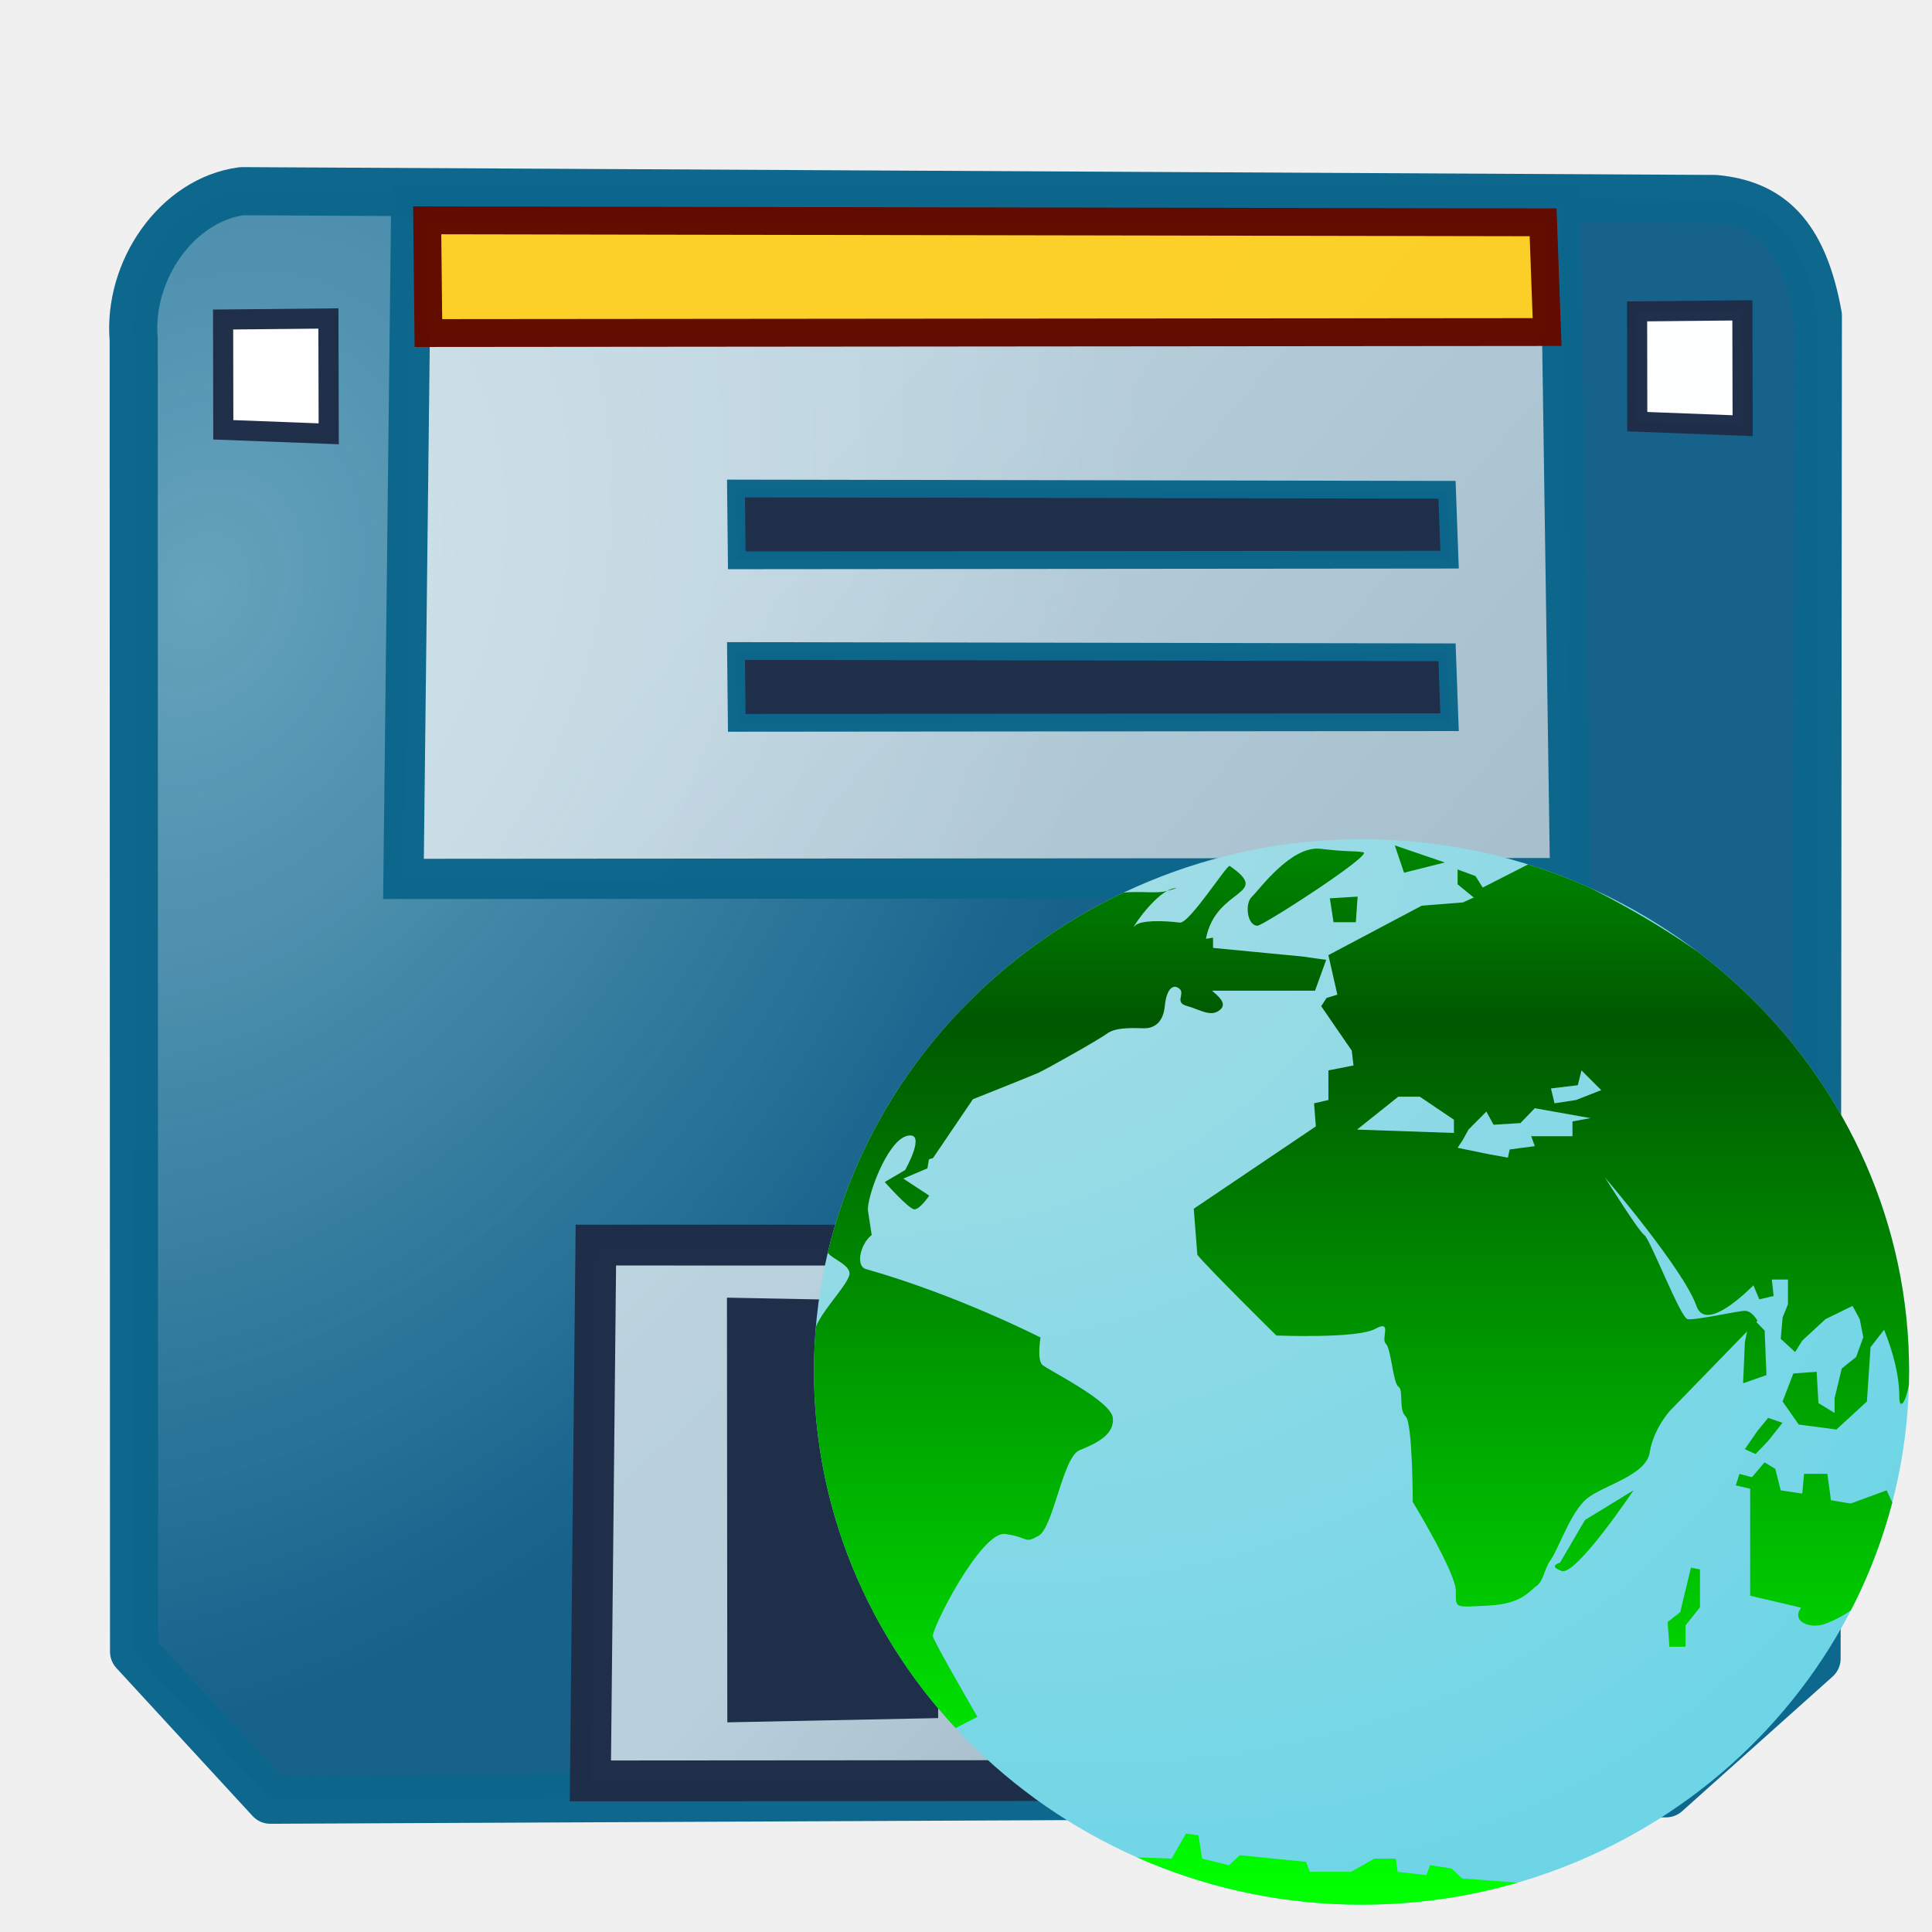
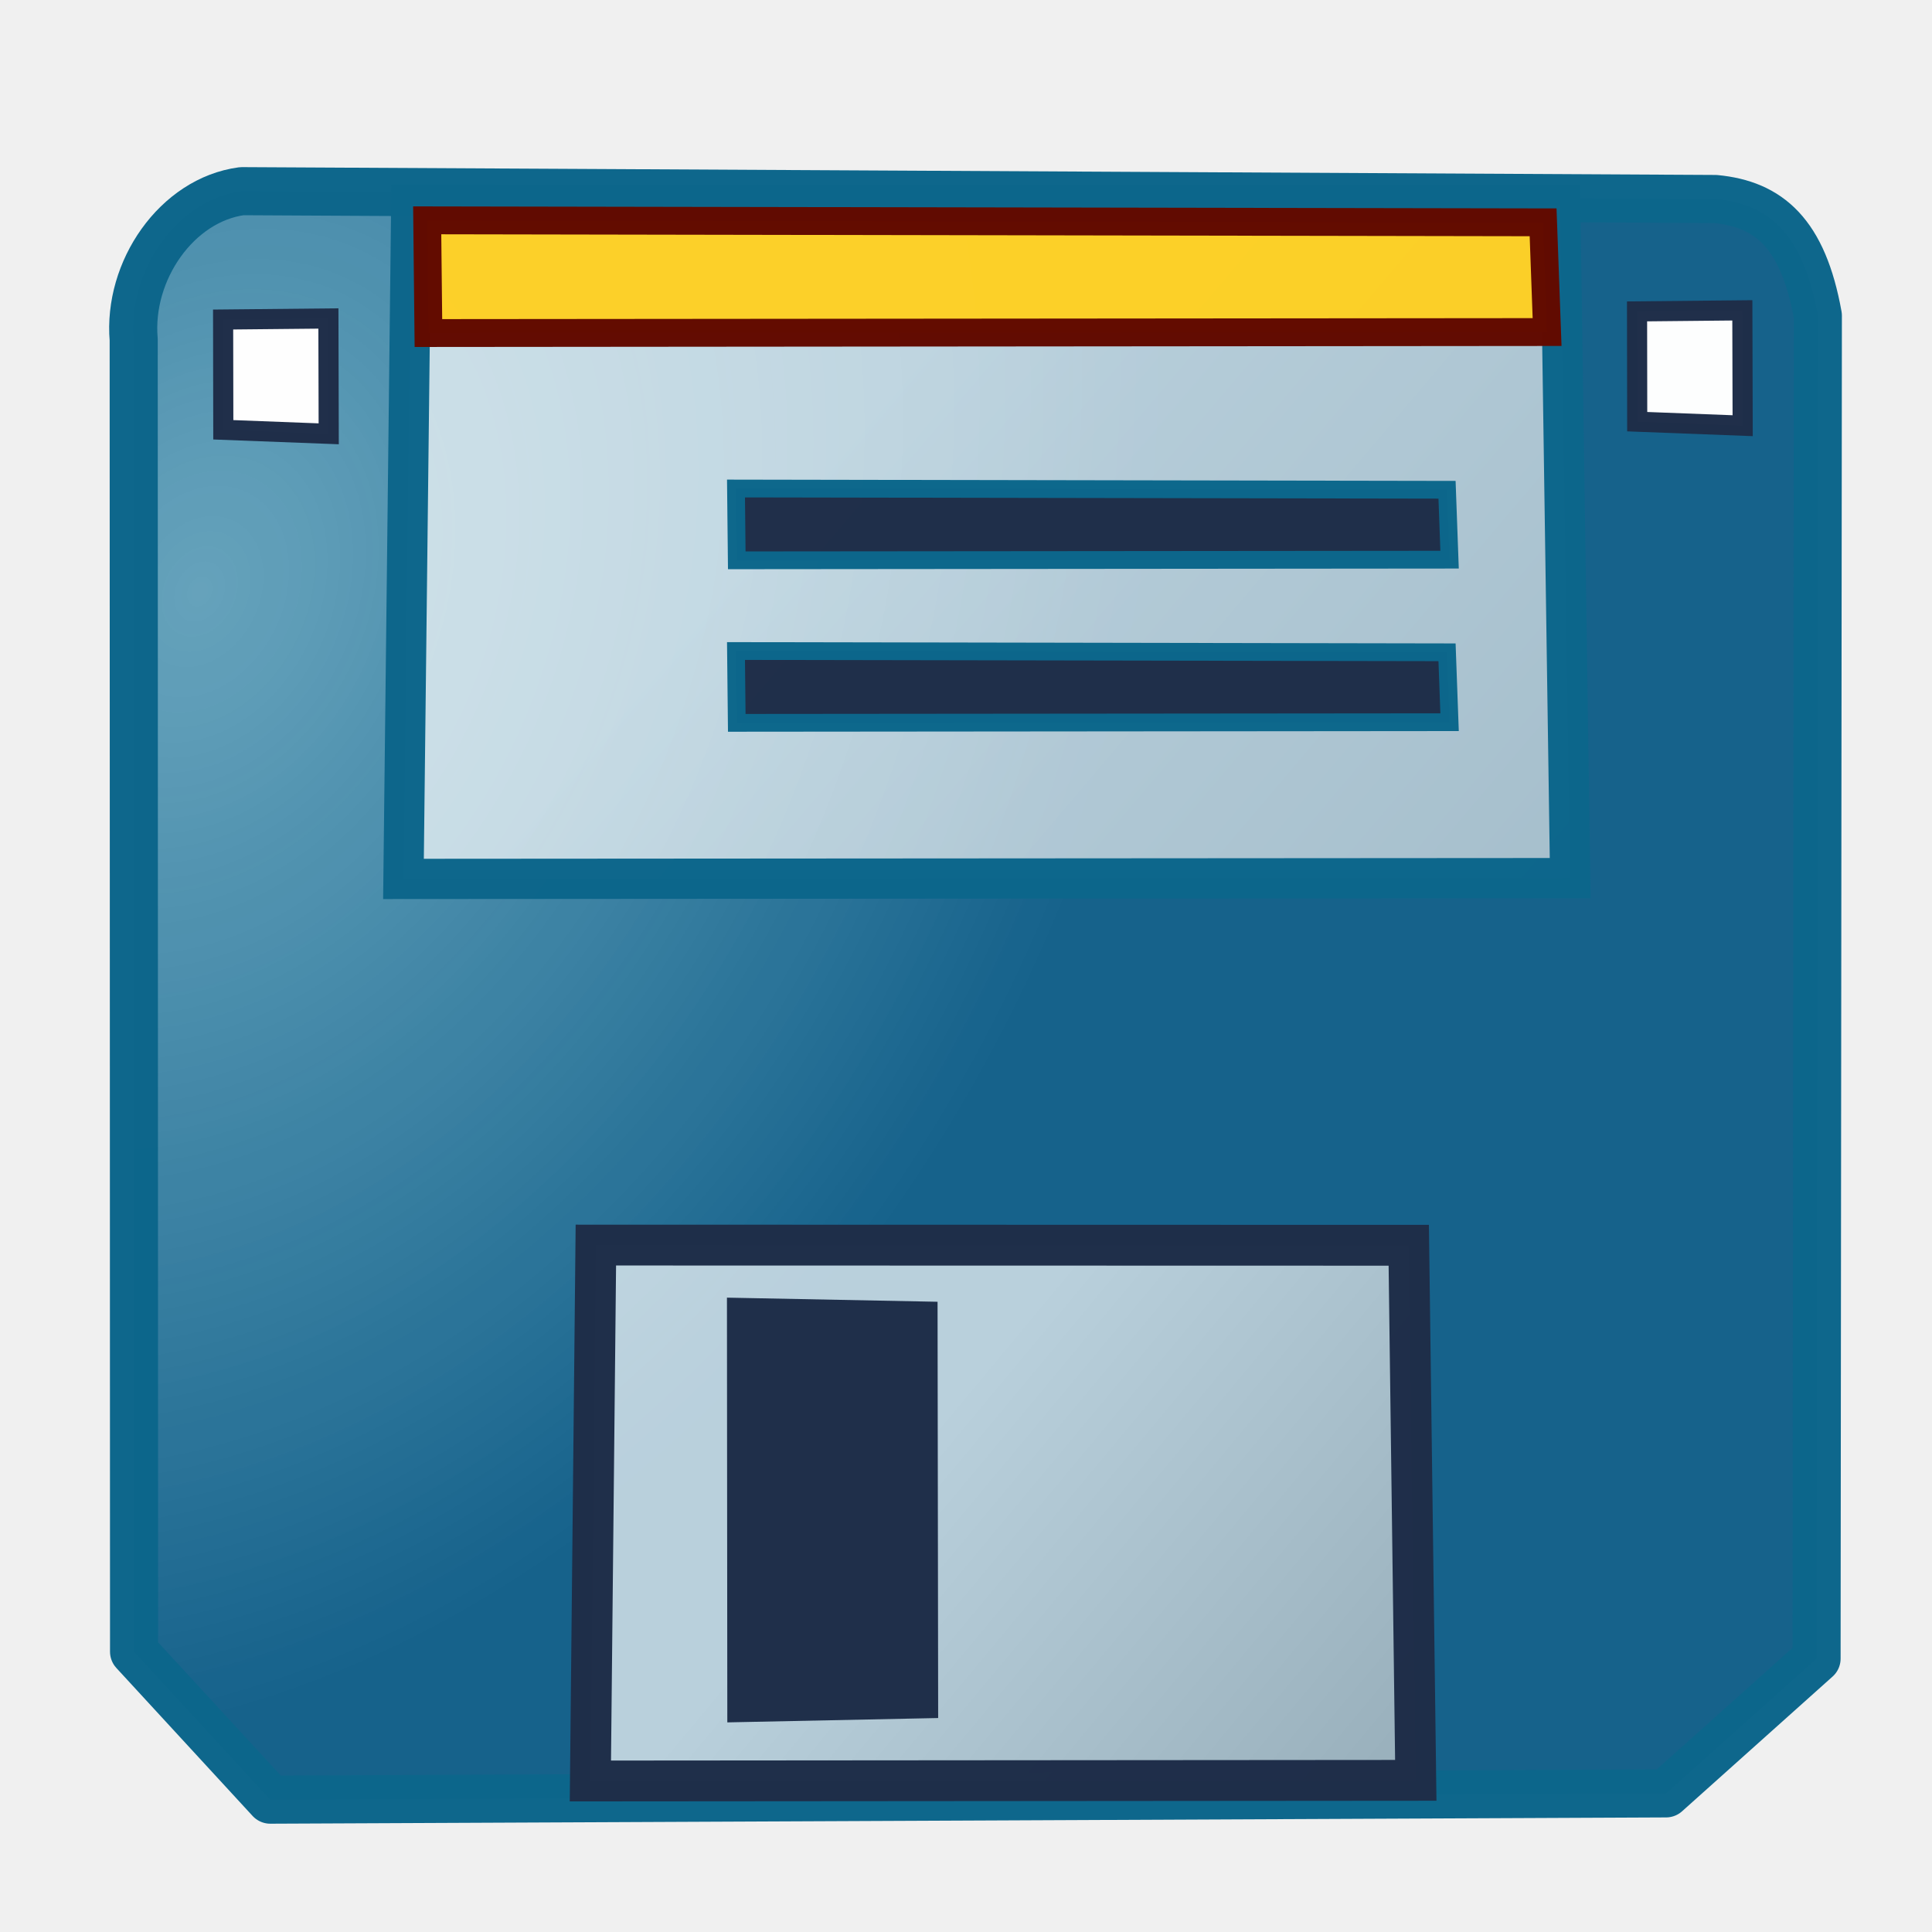
- <svg xmlns="http://www.w3.org/2000/svg" xmlns:xlink="http://www.w3.org/1999/xlink" width="120" height="120" id="svg1" version="1.0">
+ <svg xmlns="http://www.w3.org/2000/svg" xmlns:xlink="http://www.w3.org/1999/xlink" id="svg1" height="120" width="120" version="1.0">
  <defs id="defs22">
-     <radialGradient id="radialGradient3637" cx="685.649" cy="995.407" r="96.023" gradientTransform="matrix(0.315,0,0,0.315,-193.9387,-303.1233)" gradientUnits="userSpaceOnUse">
-       <stop offset="0" style="stop-color:#ffffff" id="stop3639" />
-       <stop offset="0.994" style="stop-color:#78edff" id="stop3641" />
-       <stop offset="0.994" style="stop-color:#ffffff" id="stop3643" />
+     <g id="SVGID_3_" overflow="visible">
+       <path style="stroke: none;" d="M 4.719 -8.625 L 7.906   -8.625" />
+     </g>
+     <clipPath id="SVGID_4_">
+       <use id="use2598" xlink:href="#SVGID_3_" height="48" width="48" y="0" x="0" overflow="visible" />
+     </clipPath>
+     <radialGradient id="radialGradient88-939" cx="-53.453" gradientUnits="userSpaceOnUse" cy="225.88" r="202.19" gradientTransform="matrix(.29952 -.072773 0 .34665 28.411 -45.451)">
+       <stop id="stop3266" stop-color="#0e719a" stop-opacity=".616" offset="0" />
+       <stop id="stop3268" stop-color="#005481" stop-opacity=".918" offset="1" />
    </radialGradient>
-     <linearGradient gradientTransform="matrix(0.315,0,0,-0.315,-250.1662,-358.4061)" y2="-1269.558" x2="868.996" y1="-1149.405" x1="868.996" gradientUnits="userSpaceOnUse" id="SVGID_6_">
-       <stop id="stop2610" style="stop-color:#007600" offset="0" />
-       <stop id="stop2612" style="stop-color:#004700" offset="0.2" />
-       <stop id="stop2614" style="stop-color:#00d200" offset="1" />
+     <linearGradient id="linearGradient231-432" x1="-40.478" gradientUnits="userSpaceOnUse" y1="341.19" gradientTransform="matrix(.28793 -.089729 0 .27772 54.954 7.1784)" x2="119.33" y2="514.52">
+       <stop id="stop3272" stop-color="#fff" offset="0" />
+       <stop id="stop3274" stop-color="#b6b6b6" offset="1" />
    </linearGradient>
-     <clipPath id="SVGID_4_">
-       <use height="48" width="48" y="0" x="0" style="overflow:visible" id="use2598" overflow="visible" xlink:href="#SVGID_3_" />
-     </clipPath>
-     <radialGradient gradientUnits="userSpaceOnUse" gradientTransform="matrix(0.315,0,0,0.315,-193.9387,-303.1233)" r="96.023" cy="995.407" cx="685.649" id="SVGID_5_">
-       <stop id="stop2601" style="stop-color:#ffffff" offset="0" />
-       <stop id="stop2603" style="stop-color:#61c0ff" offset="0.596" />
-       <stop id="stop2605" style="stop-color:#dfffff" offset="0.994" />
-     </radialGradient>
-     <linearGradient id="linearGradient408">
-       <stop id="stop409" style="stop-color:#fff6c6;stop-opacity:0.992;" offset="0" />
-       <stop id="stop410" style="stop-color:#ffbb1d;stop-opacity:0.953;" offset="1" />
+     <linearGradient id="linearGradient418-71" x1="-27.638" gradientUnits="userSpaceOnUse" y1="348.35" gradientTransform="matrix(.40734 -.11296 0 .34902 48.631 -81.844)" x2="137.47" y2="505.37">
+       <stop id="stop3278" stop-color="#fff" offset="0" />
+       <stop id="stop3280" stop-color="#d8dcdf" offset="1" />
    </linearGradient>
-     <linearGradient id="linearGradient458">
-       <stop id="stop459" style="stop-color:#e4ffff;stop-opacity:0.69;" offset="0" />
-       <stop id="stop460" style="stop-color:#0d668b;stop-opacity:0.78;" offset="1" />
+     <linearGradient id="linearGradient210-865" x1="52.74" gradientUnits="userSpaceOnUse" y1="343.64" gradientTransform="matrix(1.9022 -.013396 .044041 .25151 -66.204 -37.28)" x2="53.02" y2="287.11">
+       <stop id="stop3284" stop-color="#ffffdc" stop-opacity=".992" offset="0" />
+       <stop id="stop3286" stop-color="#ffd020" stop-opacity=".953" offset="1" />
    </linearGradient>
-     <linearGradient id="linearGradient320">
-       <stop id="stop321" style="stop-color:#6ab0c6;stop-opacity:0.882;" offset="0" />
-       <stop id="stop322" style="stop-color:#0d668b;stop-opacity:0.871;" offset="1" />
+     <linearGradient id="SVGID_6_-366-235" y2="-1269.6" gradientUnits="userSpaceOnUse" y1="-1149.4" gradientTransform="matrix(.315 0 0 -.315 -250.17 -358.41)" x2="869" x1="869">
+       <stop id="stop3296" stop-color="#009200" offset="0" />
+       <stop id="stop3298" stop-color="#005800" offset=".2" />
+       <stop id="stop3300" stop-color="#0f0" offset="1" />
    </linearGradient>
-     <linearGradient id="linearGradient314">
-       <stop id="stop315" style="stop-color:#0d668b;stop-opacity:1;" offset="0" />
-       <stop id="stop316" style="stop-color:#0d668b;stop-opacity:1;" offset="1" />
-     </linearGradient>
-     <linearGradient id="linearGradient310">
-       <stop id="stop311" style="stop-color:#0d668b;stop-opacity:0.78;" offset="0" />
-       <stop id="stop312" style="stop-color:#e4ffff;stop-opacity:0.69;" offset="1" />
-     </linearGradient>
-     <linearGradient id="linearGradient307">
-       <stop id="stop308" style="stop-color:#e4ffff;stop-opacity:1;" offset="0" />
-       <stop id="stop309" style="stop-color:#0d668b;stop-opacity:1;" offset="1" />
-     </linearGradient>
-     <linearGradient id="linearGradient291">
-       <stop id="stop292" style="stop-color:#0d668b;stop-opacity:0.616;" offset="0" />
-       <stop id="stop293" style="stop-color:#004c74;stop-opacity:0.918;" offset="1" />
-     </linearGradient>
-     <linearGradient id="linearGradient235">
-       <stop id="stop236" style="stop-color:#ffffff;stop-opacity:1;" offset="0" />
-       <stop id="stop237" style="stop-color:#a8fbff;stop-opacity:0.992;" offset="1" />
-     </linearGradient>
-     <linearGradient id="linearGradient232">
-       <stop id="stop233" style="stop-color:#ffffff;stop-opacity:1;" offset="0" />
-       <stop id="stop234" style="stop-color:#c2c6c9;stop-opacity:1;" offset="1" />
-     </linearGradient>
-     <linearGradient id="linearGradient216">
-       <stop id="stop217" style="stop-color:#ffffff;stop-opacity:1;" offset="0" />
-       <stop id="stop218" style="stop-color:#a4a4a4;stop-opacity:1;" offset="1" />
-     </linearGradient>
-     <linearGradient id="linearGradient211">
-       <stop id="stop212" style="stop-color:#efffff;stop-opacity:0.459;" offset="0" />
-       <stop id="stop213" style="stop-color:#33b8ce;stop-opacity:0.824;" offset="1" />
-     </linearGradient>
-     <linearGradient id="linearGradient168">
-       <stop id="stop169" style="stop-color:#e4ffff;stop-opacity:0.875;" offset="0" />
-       <stop id="stop170" style="stop-color:#0d668b;stop-opacity:0.867;" offset="1" />
-     </linearGradient>
-     <linearGradient id="linearGradient90">
-       <stop id="stop91" style="stop-color:#e4ffff;stop-opacity:1;" offset="0" />
-       <stop id="stop92" style="stop-color:#0077a8;stop-opacity:0.906;" offset="1" />
-     </linearGradient>
-     <linearGradient id="linearGradient67">
-       <stop id="stop70" style="stop-color:#efffff;stop-opacity:0.898;" offset="0" />
-       <stop id="stop69" style="stop-color:#33b8ce;stop-opacity:0.953;" offset="1" />
-     </linearGradient>
-     <linearGradient id="linearGradient57">
-       <stop id="stop59" style="stop-color:#ffffff;stop-opacity:1;" offset="0" />
-       <stop id="stop58" style="stop-color:#868686;stop-opacity:1;" offset="1" />
-     </linearGradient>
-     <defs id="defs4">
-       <radialGradient xlink:href="#linearGradient67" gradientUnits="userSpaceOnUse" fy="1973.58" fx="869.603" r="2106.65" cy="1973.58" cx="869.603" id="1" />
-     </defs>
-     <defs id="defs11">
-       <linearGradient gradientUnits="userSpaceOnUse" y2="34.101" x2="375.686" y1="119.147" x1="255.848" id="2">
-         <stop id="stop13" style="stop-color:#ffffff" offset="0" />
-         <stop id="stop14" style="stop-color:#0a0a0a" offset="1" />
-       </linearGradient>
-     </defs>
-     <defs id="defs16">
-       <linearGradient xlink:href="#linearGradient57" gradientUnits="userSpaceOnUse" y2="30.864" x2="356.481" y1="109.384" x1="275.053" id="3" />
-     </defs>
-     <radialGradient spreadMethod="pad" gradientTransform="matrix(0.299522,-7.277263e-2,0,0.346646,28.4112,-45.4513)" gradientUnits="userSpaceOnUse" r="202.194" fy="225.882" fx="-53.453" cy="225.882" cx="-53.453" id="radialGradient88" xlink:href="#linearGradient291" />
-     <linearGradient spreadMethod="pad" gradientTransform="matrix(1.72489,1.17189,-5.75163e-2,0.540671,0.503708,0.486073)" gradientUnits="objectBoundingBox" y2="1.237" x2="0.242" y1="-0.11" x1="-0.259" id="linearGradient89" xlink:href="#linearGradient310" />
-     <linearGradient spreadMethod="pad" gradientTransform="matrix(1.902162,-1.339628e-2,4.404077e-2,0.251514,-66.20389,-37.2798)" gradientUnits="userSpaceOnUse" y2="287.114" x2="53.02" y1="343.644" x1="52.74" id="linearGradient210" xlink:href="#linearGradient408" />
-     <linearGradient spreadMethod="pad" gradientUnits="objectBoundingBox" y2="0" x2="1" y1="0" x1="0" id="linearGradient215" xlink:href="#linearGradient320" />
-     <linearGradient gradientTransform="matrix(0.287929,-8.972898e-2,0,0.277722,54.9543,7.178351)" spreadMethod="pad" gradientUnits="userSpaceOnUse" id="linearGradient231" xlink:href="#linearGradient216" y2="514.518" x2="119.326" y1="341.188" x1="-40.478" />
-     <linearGradient spreadMethod="pad" gradientTransform="matrix(-1.66776,-1.248,5.90927e-2,-0.555388,0.492831,1.02592)" gradientUnits="objectBoundingBox" id="linearGradient238" xlink:href="#linearGradient310" y2="1.28" x2="0.25" y1="-0.114" x1="-0.268" />
-     <radialGradient spreadMethod="pad" gradientTransform="matrix(0.945877,-9.10109e-7,0,1.05722,0.264368,0.249996)" gradientUnits="objectBoundingBox" id="radialGradient280" xlink:href="#linearGradient232" fy="1.05578e-10" fx="3.0398102e-14" r="0.773" cy="1.05578e-10" cx="3.0398102e-14" />
-     <linearGradient spreadMethod="pad" gradientTransform="translate(2.74928e-4,0)" gradientUnits="objectBoundingBox" id="linearGradient290" xlink:href="#linearGradient216" y2="0.492" x2="1.285" y1="0.492" x1="-0" />
-     <linearGradient spreadMethod="pad" gradientTransform="translate(-2.65767,-0.201237)" gradientUnits="objectBoundingBox" y2="0.828" x2="3.048" y1="0.609" x1="3.243" id="linearGradient305" xlink:href="#linearGradient320" />
-     <radialGradient spreadMethod="pad" gradientTransform="matrix(0.959059,0,0,1.04269,0.394554,0.45127)" gradientUnits="objectBoundingBox" r="0.31" fy="2.7464599e-09" fx="1.13941e-09" cy="2.7464599e-09" cx="1.13941e-09" id="radialGradient306" xlink:href="#linearGradient408" />
-     <radialGradient spreadMethod="pad" gradientTransform="matrix(1.72489,1.17189,-5.75163e-2,0.540669,0.503699,0.486073)" gradientUnits="objectBoundingBox" r="0.31" fy="6.6488499e-09" fx="-2.66079e-08" cy="6.6488499e-09" cx="-2.66079e-08" id="radialGradient317" xlink:href="#linearGradient458" />
-     <linearGradient spreadMethod="pad" gradientTransform="matrix(1.07397,2.17354e-3,-3.16583e-4,0.931124,0.53185,0.277306)" gradientUnits="objectBoundingBox" id="linearGradient319" xlink:href="#linearGradient314" y2="0.311" x2="-0.061" y1="0.034" x1="-0.029" />
-     <linearGradient id="linearGradient416" xlink:href="#linearGradient408" y2="1.237" x2="0.242" y1="-0.11" x1="-0.259" />
-     <linearGradient spreadMethod="pad" gradientTransform="matrix(0.407336,-0.112959,0,0.349021,48.6308,-81.8436)" gradientUnits="userSpaceOnUse" id="linearGradient418" xlink:href="#linearGradient232" y2="505.37" x2="137.469" y1="348.347" x1="-27.638" />
-     <radialGradient gradientUnits="userSpaceOnUse" gradientTransform="matrix(0.315,0,0,0.315,-193.9387,-303.1233)" r="96.023" cy="995.407" cx="685.649" id="SVGID_5_-257">
-       <stop id="stop3019" style="stop-color:#ffffff" offset="0" />
-       <stop id="stop3021" style="stop-color:#6cd5ff" offset="0.596" />
-       <stop id="stop3023" style="stop-color:#f8ffff" offset="0.994" />
-     </radialGradient>
-     <linearGradient gradientTransform="matrix(0.315,0,0,-0.315,-250.1662,-358.4061)" y2="-1269.558" x2="868.996" y1="-1149.405" x1="868.996" gradientUnits="userSpaceOnUse" id="SVGID_6_-366">
-       <stop id="stop3026" style="stop-color:#008300" offset="0" />
-       <stop id="stop3028" style="stop-color:#004f00" offset="0.2" />
-       <stop id="stop3030" style="stop-color:#00e900" offset="1" />
-     </linearGradient>
-     <radialGradient spreadMethod="pad" gradientTransform="matrix(0.299522,-7.277263e-2,0,0.346646,28.4112,-45.4513)" gradientUnits="userSpaceOnUse" r="202.194" fy="225.882" fx="-53.453" cy="225.882" cx="-53.453" id="radialGradient88-939" xlink:href="#linearGradient291-13" />
-     <linearGradient id="linearGradient291-13">
-       <stop id="stop3266" style="stop-color:#0e719a;stop-opacity:0.616;" offset="0" />
-       <stop id="stop3268" style="stop-color:#005481;stop-opacity:0.918;" offset="1" />
-     </linearGradient>
-     <linearGradient gradientTransform="matrix(0.287929,-8.972898e-2,0,0.277722,54.9543,7.178351)" spreadMethod="pad" gradientUnits="userSpaceOnUse" id="linearGradient231-432" xlink:href="#linearGradient216-853" y2="514.518" x2="119.326" y1="341.188" x1="-40.478" />
-     <linearGradient id="linearGradient216-853">
-       <stop id="stop3272" style="stop-color:#ffffff;stop-opacity:1;" offset="0" />
-       <stop id="stop3274" style="stop-color:#b6b6b6;stop-opacity:1;" offset="1" />
-     </linearGradient>
-     <linearGradient spreadMethod="pad" gradientTransform="matrix(0.407336,-0.112959,0,0.349021,48.6308,-81.8436)" gradientUnits="userSpaceOnUse" id="linearGradient418-71" xlink:href="#linearGradient232-732" y2="505.37" x2="137.469" y1="348.347" x1="-27.638" />
-     <linearGradient id="linearGradient232-732">
-       <stop id="stop3278" style="stop-color:#ffffff;stop-opacity:1;" offset="0" />
-       <stop id="stop3280" style="stop-color:#d8dcdf;stop-opacity:1;" offset="1" />
-     </linearGradient>
-     <linearGradient spreadMethod="pad" gradientTransform="matrix(1.902162,-1.339628e-2,4.404077e-2,0.251514,-66.20389,-37.2798)" gradientUnits="userSpaceOnUse" y2="287.114" x2="53.02" y1="343.644" x1="52.74" id="linearGradient210-865" xlink:href="#linearGradient408-963" />
-     <linearGradient id="linearGradient408-963">
-       <stop id="stop3284" style="stop-color:#ffffdc;stop-opacity:0.992;" offset="0" />
-       <stop id="stop3286" style="stop-color:#ffd020;stop-opacity:0.953;" offset="1" />
-     </linearGradient>
-     <radialGradient gradientUnits="userSpaceOnUse" gradientTransform="matrix(0.315,0,0,0.315,-193.9387,-303.1233)" r="96.023" cy="995.407" cx="685.649" id="SVGID_5_-257-696">
-       <stop id="stop3289" style="stop-color:#ffffff" offset="0" />
-       <stop id="stop3291" style="stop-color:#78edff" offset="0.596" />
-       <stop id="stop3293" style="stop-color:#ffffff" offset="0.994" />
-     </radialGradient>
-     <linearGradient gradientTransform="matrix(0.315,0,0,-0.315,-250.1662,-358.4061)" y2="-1269.558" x2="868.996" y1="-1149.405" x1="868.996" gradientUnits="userSpaceOnUse" id="SVGID_6_-366-235">
-       <stop id="stop3296" style="stop-color:#009200" offset="0" />
-       <stop id="stop3298" style="stop-color:#005800" offset="0.2" />
-       <stop id="stop3300" style="stop-color:#00ff00" offset="1" />
-     </linearGradient>
-     <defs id="defs2594">
-       <path id="SVGID_3_" d="M 23.589,42.098 C 33.866,42.098 42.205,33.725 42.205,23.453 C 42.205,13.246 33.867,4.872 23.589,4.872 C 13.383,4.872 4.974,13.246 4.974,23.453 C 4.974,33.725 13.384,42.098 23.589,42.098 z" />
-     </defs>
-     <clipPath id="clipPath2658">
-       <use xlink:href="#SVGID_3_" overflow="visible" id="use2660" style="overflow:visible" x="0" y="0" width="48" height="48" />
-     </clipPath>
-     <radialGradient id="radialGradient2662" cx="685.649" cy="995.407" r="96.023" gradientTransform="matrix(0.315,0,0,0.315,-193.9387,-303.1233)" gradientUnits="userSpaceOnUse">
-       <stop offset="0" style="stop-color:#ffffff" id="stop2664" />
-       <stop offset="0.596" style="stop-color:#6cd5ff" id="stop2666" />
-       <stop offset="0.994" style="stop-color:#f8ffff" id="stop2668" />
-     </radialGradient>
-     <linearGradient id="linearGradient2671" gradientUnits="userSpaceOnUse" x1="868.996" y1="-1149.405" x2="868.996" y2="-1269.558" gradientTransform="matrix(0.315,0,0,-0.315,-250.1662,-358.4061)">
-       <stop offset="0" style="stop-color:#008300" id="stop2673" />
-       <stop offset="0.2" style="stop-color:#004f00" id="stop2675" />
-       <stop offset="1" style="stop-color:#00e900" id="stop2677" />
-     </linearGradient>
-     <radialGradient fy="988.701" fx="600.351" r="96.023" cy="988.701" cx="600.351" gradientTransform="matrix(0.5651637,0.7562621,-0.4022553,0.3174733,40.9951,-802.0425)" gradientUnits="userSpaceOnUse" id="radialGradient3627" xlink:href="#radialGradient3637" />
-     <radialGradient fy="988.701" fx="600.351" r="96.023" cy="988.701" cx="600.351" gradientTransform="matrix(0.5651637,0.7562621,-0.4022553,0.3174733,40.9951,-802.0425)" gradientUnits="userSpaceOnUse" id="radialGradient3627-237" xlink:href="#radialGradient3637-413" />
-     <radialGradient id="radialGradient3637-413" cx="685.649" cy="995.407" r="96.023" gradientTransform="matrix(0.315,0,0,0.315,-193.9387,-303.1233)" gradientUnits="userSpaceOnUse">
-       <stop offset="0" style="stop-color:#e6e6e6" id="stop3959" />
-       <stop offset="0.994" style="stop-color:#6cd5e6" id="stop3961" />
-       <stop offset="0.994" style="stop-color:#e6e6e6" id="stop3963" />
+     <radialGradient id="radialGradient3627-237" gradientUnits="userSpaceOnUse" cx="600.35" cy="988.7" r="96.023" gradientTransform="matrix(.56516 .75626 -.40226 .31747 40.995 -802.04)">
+       <stop id="stop3959" stop-color="#e6e6e6" offset="0" />
+       <stop id="stop3961" stop-color="#6cd5e6" offset=".994" />
+       <stop id="stop3963" stop-color="#e6e6e6" offset=".994" />
    </radialGradient>
  </defs>
  <g id="g2456">
-     <path style="font-size:12px;fill:url(#radialGradient88-939);fill-opacity:0.99;stroke:#0d668b;stroke-width:2.988;stroke-linecap:round;stroke-linejoin:round;stroke-opacity:0.99" d="M 8.304,21.099 C 7.935,16.818 10.977,12.413 15.022,11.874 L 106.542,12.36 C 109.869,12.677 111.992,14.49 112.911,19.605 L 112.831,103.021 L 103.481,111.386 L 16.788,111.784 L 8.327,102.591 L 8.304,21.099 z " id="path208" />
-     <path style="font-size:12px;fill:url(#linearGradient231-432);fill-opacity:0.699;stroke:#1f2e49;stroke-width:2.536;stroke-opacity:0.992" d="M 37.01,77.334 L 87.501,77.346 L 87.937,110.577 L 36.67,110.616 L 37.01,77.334 z " id="path230" />
-     <path style="font-size:12px;fill:#ffffff;fill-opacity:0.992;stroke:#1f2e49;stroke-width:1.25;stroke-opacity:0.992" d="M 20.417,26.945 L 13.87,26.695 L 13.858,19.846 L 20.398,19.781 L 20.417,26.945 z " id="path313" />
-     <path style="font-size:12px;fill:url(#linearGradient418-71);fill-opacity:0.699;stroke:#0d668b;stroke-width:2.5;stroke-opacity:0.992" d="M 25.543,12.729 L 96.911,12.743 L 97.527,54.542 L 25.061,54.591 L 25.543,12.729 z " id="path412" />
-     <path style="font-size:12px;fill:#1f2e49;fill-opacity:0.992;stroke:#0d678b;stroke-width:1.103;stroke-opacity:0.99" d="M 45.714,30.342 L 89.878,30.421 L 90.036,34.762 L 45.762,34.802 L 45.714,30.342 z " id="path414" />
-     <path style="font-size:12px;fill:#1f2e49;fill-opacity:0.992;stroke-width:8.969" d="M 58.271,106.714 L 45.175,106.978 L 45.152,80.599 L 58.233,80.855 L 58.271,106.714 z " id="path415" />
-     <path style="font-size:12px;fill:url(#linearGradient210-865);stroke:#620b00;stroke-width:1.73;stroke-opacity:0.992" d="M 26.534,13.685 L 95.845,13.809 L 96.093,20.624 L 26.609,20.686 L 26.534,13.685 z " id="path417" />
-     <path style="font-size:12px;fill:#1f2e49;fill-opacity:0.992;stroke:#0d678b;stroke-width:1.103;stroke-opacity:0.99" d="M 45.714,40.436 L 89.878,40.515 L 90.036,44.857 L 45.762,44.897 L 45.714,40.436 z " id="path419" />
-     <path style="font-size:12px;fill:#ffffff;fill-opacity:0.992;stroke:#1f2e49;stroke-width:1.25;stroke-opacity:0.992" d="M 108.24,26.441 L 101.693,26.191 L 101.682,19.341 L 108.222,19.276 L 108.24,26.441 z " id="path420" />
+     <path id="path208" stroke-linejoin="round" d="m8.304 21.099c-.369-4.281 2.673-8.686 6.718-9.225l91.518.486c3.33.317 5.45 2.13 6.37 7.245l-.08 83.415-9.35 8.37-86.692.39-8.461-9.19-.023-81.491z" stroke-opacity="0.99" fill-opacity="0.99" stroke="#0d668b" stroke-linecap="round" stroke-width="2.987" fill="url(#radialGradient88-939)" />
+     <path id="path230" d="m37.01 77.334l50.491.012.436 33.234-51.267.04.340-33.286z" stroke-opacity=".992" fill-opacity=".699" stroke="#1f2e49" stroke-width="2.536" fill="url(#linearGradient231-432)" />
+     <path id="path313" d="m20.417 26.945l-6.547-.250-.012-6.849 6.54-.065.019 7.164z" stroke-opacity=".992" fill-opacity=".992" stroke="#1f2e49" stroke-width="1.25" fill="#fff" />
+     <path id="path412" d="m25.543 12.729l71.368.014.616 41.799-72.466.049.482-41.862z" stroke-opacity=".992" fill-opacity=".699" stroke="#0d668b" stroke-width="2.5" fill="url(#linearGradient418-71)" />
+     <path id="path414" d="m45.714 30.342l44.164.079.158 4.341-44.274.040-.048-4.46z" stroke-opacity="0.99" fill-opacity=".992" stroke="#0d678b" stroke-width="1.103" fill="#1f2e49" />
+     <path id="path415" d="m58.271 106.71l-13.096.27-.023-26.381 13.081.256.038 25.855z" fill-opacity=".992" stroke-width="8.969" fill="#1f2e49" />
+     <path id="path417" d="m26.534 13.685l69.311.124.248 6.815-69.484.062-.075-7.001z" stroke-opacity=".992" stroke="#620b00" stroke-width="1.73" fill="url(#linearGradient210-865)" />
+     <path id="path419" d="m45.714 40.436l44.164.079.158 4.342-44.274.040-.048-4.461z" stroke-opacity="0.99" fill-opacity=".992" stroke="#0d678b" stroke-width="1.103" fill="#1f2e49" />
+     <path id="path420" d="m108.24 26.441l-6.55-.250-.01-6.85 6.54-.065.02 7.165z" stroke-opacity=".992" fill-opacity=".992" stroke="#1f2e49" stroke-width="1.25" fill="#fff" />
  </g>
-   <path transform="matrix(1.826978,0,0,1.777793,41.46874,43.46292)" clip-path="url(#SVGID_4_)" d="M 23.589,42.098 C 33.866,42.098 42.205,33.725 42.205,23.453 C 42.205,13.246 33.867,4.872 23.589,4.872 C 13.383,4.872 4.974,13.246 4.974,23.453 C 4.974,33.725 13.384,42.098 23.589,42.098 z" id="path2607" style="fill:url(#radialGradient3627-237)" />
-   <path transform="matrix(1.826978,0,0,1.777793,41.46874,43.46292)" clip-path="url(#SVGID_4_)" d="M 17.279,6.581 C 17.185,6.581 17.082,6.62 16.977,6.679 C 17.224,6.606 17.34,6.581 17.279,6.581 M 23.396,7.773 L 23.457,6.878 L 22.513,6.937 L 22.638,7.772 L 23.396,7.772 M 12.739,23.237 C 12.549,23.058 12.676,22.281 12.676,22.281 C 12.676,22.281 9.838,20.79 6.749,19.893 C 6.368,19.783 6.561,18.998 6.937,18.701 L 6.812,17.863 C 6.749,17.446 7.443,15.416 8.137,15.238 C 8.831,15.058 8.074,16.431 8.074,16.431 L 7.381,16.849 C 7.381,16.849 8.2,17.804 8.39,17.804 C 8.578,17.804 8.894,17.325 8.894,17.325 L 8.012,16.73 L 8.831,16.371 L 8.883,16.057 L 9.021,16.013 L 10.378,13.957 C 11.316,13.573 12.469,13.098 12.615,13.028 C 12.868,12.909 14.633,11.895 14.948,11.657 C 15.264,11.417 15.956,11.478 16.208,11.478 C 16.461,11.478 16.839,11.358 16.902,10.7 C 16.965,10.044 17.217,9.924 17.407,10.104 C 17.596,10.281 17.217,10.581 17.659,10.7 C 18.1,10.82 18.478,11.118 18.794,10.82 C 19.024,10.602 18.716,10.353 18.508,10.165 L 22.009,10.165 L 22.388,9.088 L 21.568,8.969 L 18.542,8.67 L 18.542,8.312 L 18.3,8.353 C 18.628,6.552 20.574,6.849 19.109,5.806 C 19.02,5.742 17.738,7.827 17.411,7.786 C 16.82,7.708 16.057,7.702 15.894,7.894 C 15.678,8.148 16.377,7.021 16.979,6.679 C 16.261,6.89 14.975,6.237 12.656,7.875 C 11.872,8.429 9.904,10.675 9.093,11.538 C 5.671,15.578 5.395,19.034 5.395,19.187 C 5.395,19.485 6.12,19.654 6.182,20.013 C 6.245,20.369 4.984,21.565 4.984,22.161 C 4.984,22.435 4.353,25.416 5.739,29.145 C 6.969,32.683 9.349,35.803 9.655,35.999 L 10.531,35.534 C 10.531,35.534 9.081,32.967 9.018,32.727 C 8.955,32.489 10.657,29.026 11.478,29.147 C 12.297,29.263 12.108,29.504 12.613,29.206 C 13.118,28.909 13.433,26.459 14,26.222 C 14.568,25.982 15.198,25.684 15.135,25.087 C 15.071,24.489 12.928,23.416 12.739,23.237 M 26.422,5.685 L 24.72,5.087 L 25.035,6.043 L 26.422,5.685 M 20.053,7.894 C 20.243,7.894 24.025,5.388 23.647,5.327 C 23.27,5.268 23.207,5.327 22.196,5.207 C 21.189,5.088 20.115,6.64 19.864,6.88 C 19.612,7.119 19.697,7.894 20.053,7.894 M 37.414,25.895 L 37.902,25.261 L 37.414,25.089 L 37.048,25.549 L 36.621,26.182 L 36.986,26.354 L 37.414,25.895 M 39.549,27.967 L 39.427,27.045 L 38.635,27.045 L 38.573,27.735 L 37.84,27.621 L 37.658,26.873 L 37.292,26.643 L 36.864,27.161 L 36.437,27.047 L 36.314,27.448 L 36.803,27.565 L 36.803,31.303 L 38.53,31.719 C 38.49,31.787 38.461,31.846 38.451,31.877 C 38.328,32.28 38.938,32.455 39.365,32.28 C 39.523,32.217 40.518,31.834 40.834,31.083 C 41.273,30.037 41.558,28.531 41.634,28.044 L 41.441,27.621 L 40.22,28.082 L 39.547,27.967 L 39.549,27.967 M 38.938,12.656 C 36.146,8.423 29.438,5.656 29.438,5.656 L 27.71,6.561 L 27.465,6.16 L 26.856,5.929 L 26.856,6.448 L 27.405,6.909 L 27.04,7.081 L 25.636,7.195 L 22.463,8.922 L 22.768,10.303 L 22.401,10.419 L 22.219,10.706 L 23.257,12.258 L 23.318,12.777 L 22.464,12.949 L 22.464,13.984 L 21.976,14.099 L 22.037,14.905 L 17.886,17.783 L 18.008,19.392 C 18.313,19.795 20.694,22.212 20.694,22.212 C 20.694,22.212 23.44,22.326 24.05,21.982 C 24.661,21.637 24.233,22.327 24.417,22.5 C 24.599,22.673 24.661,23.881 24.843,23.996 C 25.027,24.111 24.843,24.8 25.087,25.033 C 25.331,25.262 25.331,28.024 25.331,28.024 C 25.331,28.024 26.796,30.498 26.796,31.13 C 26.796,31.762 26.734,31.705 27.895,31.648 C 29.054,31.591 29.298,31.13 29.542,30.959 C 29.786,30.788 29.786,30.384 30.03,30.037 C 30.276,29.691 30.702,28.37 31.252,27.91 C 31.8,27.448 33.266,27.102 33.387,26.299 C 33.509,25.492 34.058,24.86 34.058,24.86 L 36.697,22.069 L 36.623,22.444 L 36.562,23.882 L 37.356,23.595 L 37.295,22.04 L 37.011,21.739 L 37.051,21.695 C 37.051,21.695 36.867,21.35 36.624,21.35 C 36.38,21.35 34.914,21.695 34.671,21.638 C 34.427,21.58 33.389,18.818 33.206,18.704 C 33.022,18.589 31.864,16.689 31.864,16.689 C 31.864,16.689 34.548,19.911 34.975,21.177 C 35.223,21.914 36.155,21.228 36.913,20.459 L 37.113,20.948 L 37.6,20.832 L 37.539,20.257 L 38.088,20.257 L 38.088,21.12 L 37.905,21.581 L 37.842,22.328 L 38.331,22.789 L 38.575,22.387 L 39.366,21.638 L 40.282,21.178 L 40.527,21.638 L 40.649,22.271 L 40.405,22.961 L 39.917,23.364 L 39.673,24.4 L 39.673,24.918 L 39.124,24.572 L 39.063,23.48 L 38.27,23.539 L 37.905,24.516 L 38.454,25.323 L 39.735,25.496 L 40.772,24.517 L 40.894,22.621 L 41.356,22.011 C 41.657,22.784 41.872,23.593 41.872,24.346 C 41.872,25.172 42.526,23.929 42.206,21.409 C 42.205,21.406 41.703,15.422 38.938,12.656 z M 26.732,15.135 L 23.437,15.018 L 24.839,13.868 L 25.571,13.868 L 26.731,14.673 L 26.731,15.135 M 30.762,14.732 L 30.762,15.25 L 29.359,15.25 L 29.481,15.596 L 28.626,15.712 L 28.566,15.998 L 27.956,15.885 L 26.856,15.654 L 27.04,15.367 L 27.224,15.02 L 27.834,14.387 L 28.079,14.848 L 28.993,14.79 L 29.481,14.271 L 31.374,14.617 L 30.762,14.732 M 30.883,13.984 L 30.151,14.099 L 30.03,13.58 L 30.944,13.466 L 31.067,12.948 L 31.739,13.639 L 30.883,13.984 L 30.883,13.984 M 34.424,31.877 L 33.996,32.223 L 34.057,33.086 L 34.606,33.086 L 34.606,32.34 L 35.096,31.705 L 35.096,30.383 L 34.789,30.323 L 34.424,31.877 L 34.424,31.877 M 30.335,30.152 C 30.335,30.152 29.907,30.263 30.395,30.439 C 30.883,30.613 32.836,27.621 32.836,27.621 L 31.188,28.656 L 30.335,30.152 L 30.335,30.152 M 27.013,41.18 L 26.648,40.832 L 25.916,40.716 L 25.795,41.065 L 24.818,40.95 L 24.756,40.487 L 24.024,40.487 L 23.231,40.95 L 21.829,40.95 L 21.707,40.602 L 19.45,40.369 L 19.084,40.718 L 18.17,40.488 L 18.047,39.675 L 17.62,39.615 L 17.132,40.487 L 15.485,40.428 C 15.78,40.567 18.238,42.034 22.01,42.34 C 27.012,42.744 29.391,41.529 29.391,41.529 L 29.208,41.353 L 27.013,41.18 L 27.013,41.18 L 27.013,41.18 z" id="path2616" style="fill:url(#SVGID_6_-366-235)" />
+   <path id="path2607" d="m23.589 42.098c10.277 0 18.616-8.373 18.616-18.645 0-10.207-8.338-18.581-18.616-18.581-10.206 0-18.615 8.374-18.615 18.581 0 10.272 8.41 18.645 18.615 18.645z" clip-path="url(#SVGID_4_)" transform="matrix(1.827 0 0 1.7778 41.469 43.463)" fill="url(#radialGradient3627-237)" />
+   <path id="path2616" d="m17.279 6.581c-.094 0-.197.039-.302.098.247-.073.363-.098.302-.098m6.117 1.192l.061-.895-.944.059.125.835h.758m-10.657 15.465c-.190-.179-.063-.956-.063-.956s-2.838-1.491-5.927-2.388c-.381-.110-.188-.895.188-1.192l-.125-.838c-.063-.417.631-2.447 1.325-2.625.694-.180-.063 1.193-.063 1.193l-.693.418s.819.955 1.009.955c.188 0 .504-.479.504-.479l-.882-.595.819-.359.052-.314.138-.044 1.357-2.056c.938-.384 2.091-.859 2.237-.929.253-.119 2.018-1.133 2.333-1.371.316-.240 1.008-.179 1.26-.179.253 0 .631-.120.694-.778.063-.656.315-.776.505-.596.189.177-.190.477.252.596.441.120.819.418 1.135.120.230-.218-.078-.467-.286-.655h3.501l.379-1.077-.820-.119-3.026-.299v-.358l-.242.041c.328-1.801 2.274-1.504.809-2.547-.089-.064-1.371 2.021-1.698 1.98-.591-.078-1.354-.084-1.517.108-.216.254.483-.873 1.085-1.215-.718.211-2.004-.442-4.323 1.196-.784.554-2.752 2.8-3.563 3.663-3.422 4.04-3.698 7.496-3.698 7.649 0 .298.725.467.787.826.063.356-1.198 1.552-1.198 2.148 0 .274-.631 3.255.755 6.984 1.23 3.538 3.61 6.658 3.916 6.854l.876-.465s-1.45-2.567-1.513-2.807c-.063-.238 1.639-3.701 2.46-3.58.819.116.630.357 1.135.059.505-.297.820-2.747 1.387-2.984.568-.240 1.198-.538 1.135-1.135-.064-.598-2.207-1.671-2.396-1.85m13.683-17.552l-1.702-.598.315.956 1.387-.358m-6.369 2.209c.190 0 3.972-2.506 3.594-2.567-.377-.059-.440 0-1.451-.120-1.007-.119-2.081 1.433-2.332 1.673-.252.239-.167 1.014.189 1.014m17.361 18.001l.488-.634-.488-.172-.366.460-.427.633.365.172.428-.459m2.135 2.072l-.122-.922h-.792l-.062.690-.733-.114-.182-.748-.366-.230-.428.518-.427-.114-.123.401.489.117v3.738l1.727.416c-.040.068-.069.127-.079.158-.123.403.487.578.914.403.158-.063 1.153-.446 1.469-1.197.439-1.046.724-2.552 0.8-3.039l-.193-.423-1.221.461-.673-.115h.002m-.611-15.311c-2.792-4.233-9.5-7-9.5-7l-1.728.905-.245-.401-.609-.231v.519l.549.461-.365.172-1.404.114-3.173 1.727.305 1.381-.367.116-.182.287 1.038 1.552.061.519-.854.172v1.035l-.488.115.061.806-4.151 2.878.122 1.609c.305.403 2.686 2.82 2.686 2.82s2.746.114 3.356-.230c.611-.345.183.345.367.518.182.173.244 1.381.426 1.496.184.115 0 .804.244 1.037.244.229.244 2.991.244 2.991s1.465 2.474 1.465 3.106-.062.575 1.099.518c1.159-.057 1.403-.518 1.647-.689s.244-.575.488-.922c.246-.346.672-1.667 1.222-2.127.548-.462 2.014-.808 2.135-1.611.122-.807.671-1.439.671-1.439l2.639-2.791-.074.375-.061 1.438.794-.287-.061-1.555-.284-.301.040-.044s-.184-.345-.427-.345c-.244 0-1.71.345-1.953.288-.244-.058-1.282-2.82-1.465-2.934-.184-.115-1.342-2.015-1.342-2.015s2.684 3.222 3.111 4.488c.248.737 1.18.051 1.938-.718l0.2.489.487-.116-.061-.575h.549v.863l-.183.461-.063.747.489.461.244-.402.791-.749.916-.460.245.460.122.633-.244.690-.488.403-.244 1.036v.518l-.549-.346-.061-1.092-.793.059-.365.977.549.807 1.281.173 1.037-.979.122-1.896.462-.610c.301.773.516 1.582.516 2.335 0 .826.654-.417.334-2.937-.001-.003-.503-5.987-3.268-8.753zm-12.206 2.479l-3.295-.117 1.402-1.15h.732l1.16.805v.462m4.031-.403v.518h-1.403l.122.346-.855.116-.060.286-.610-.113-1.1-.231.184-.287.184-.347.610-.633.245.461.914-.058.488-.519 1.893.346-.612.115m.121-.748l-.732.115-.121-.519.914-.114.123-.518.672.691-.856.345m3.541 17.893l-.428.346.061.863h.549v-.746l.490-.635v-1.322l-.307-.060-.365 1.554m-4.089-1.725s-.428.111.060.287c.488.174 2.441-2.818 2.441-2.818l-1.648 1.035-.853 1.496m-3.322 11.028l-.365-.348-.732-.116-.121.349-.977-.115-.062-.463h-.732l-.793.463h-1.402l-.122-.348-2.257-.233-.366.349-.914-.230-.123-.813-.427-.060-.488.872-1.647-.059c.295.139 2.753 1.606 6.525 1.912 5.002.404 7.381-.811 7.381-.811l-.183-.176-2.195-.173z" clip-path="url(#SVGID_4_)" transform="matrix(1.827 0 0 1.7778 41.469 43.463)" fill="url(#SVGID_6_-366-235)" />
</svg>
